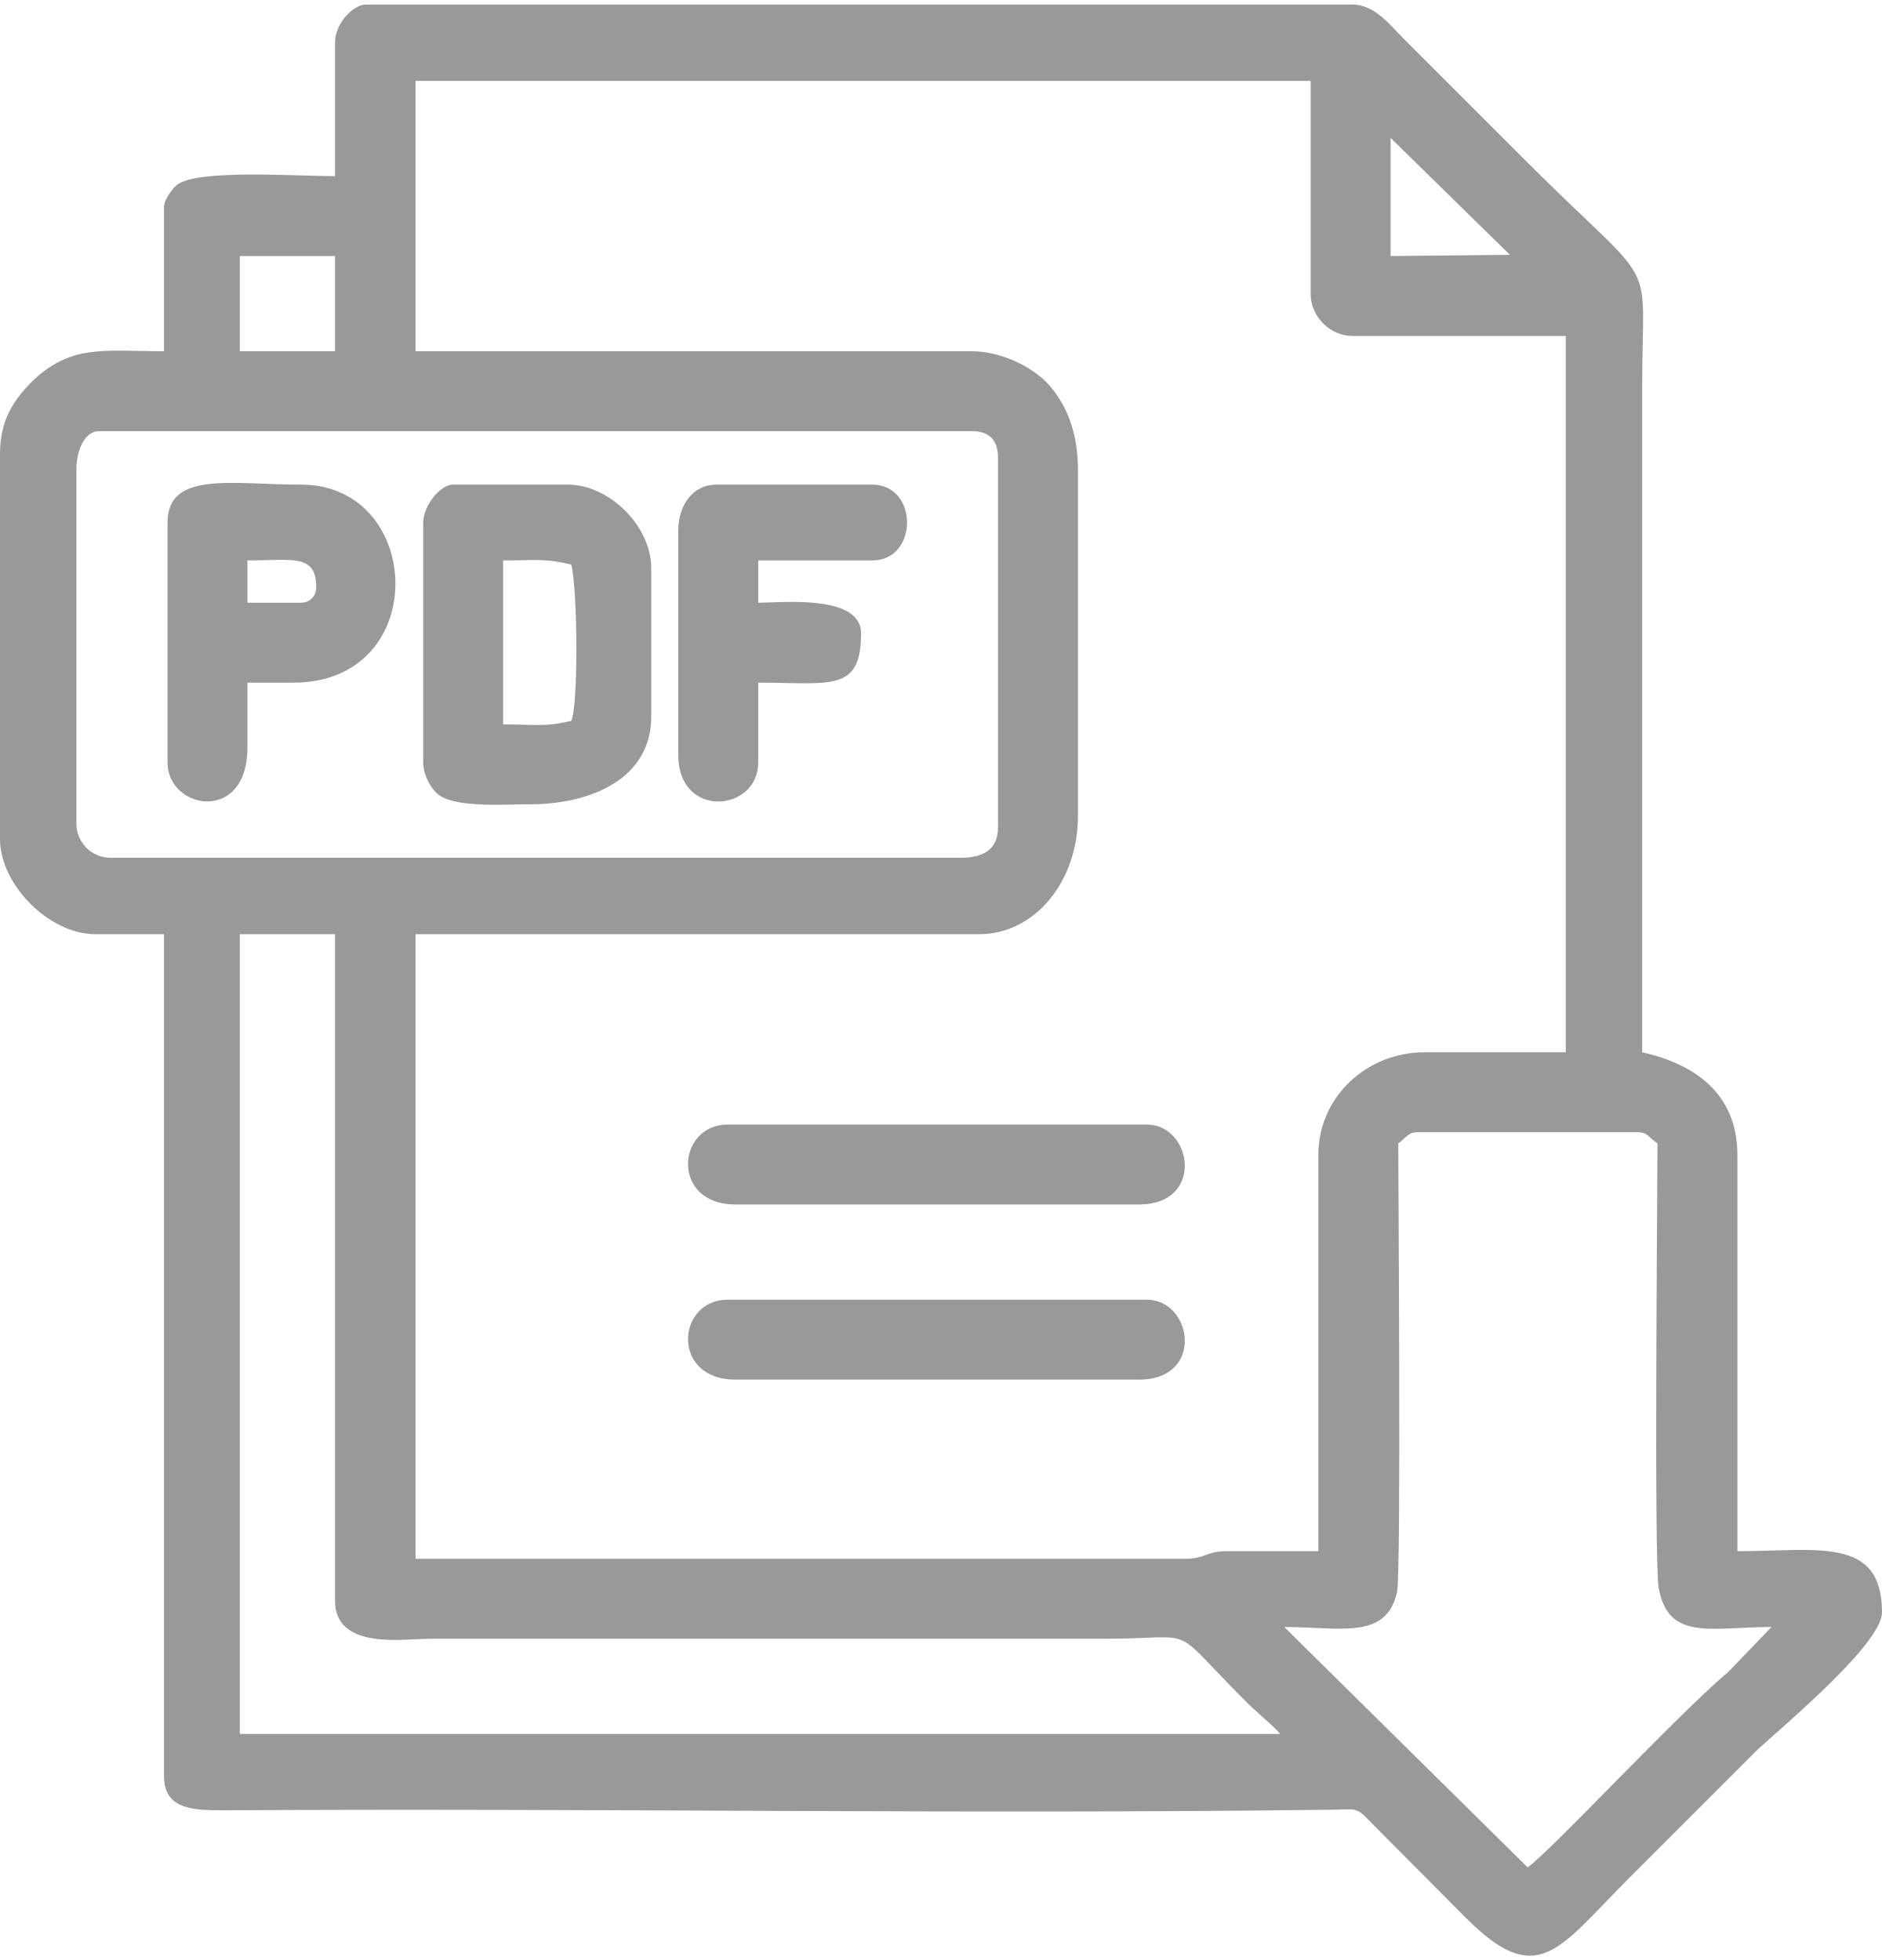
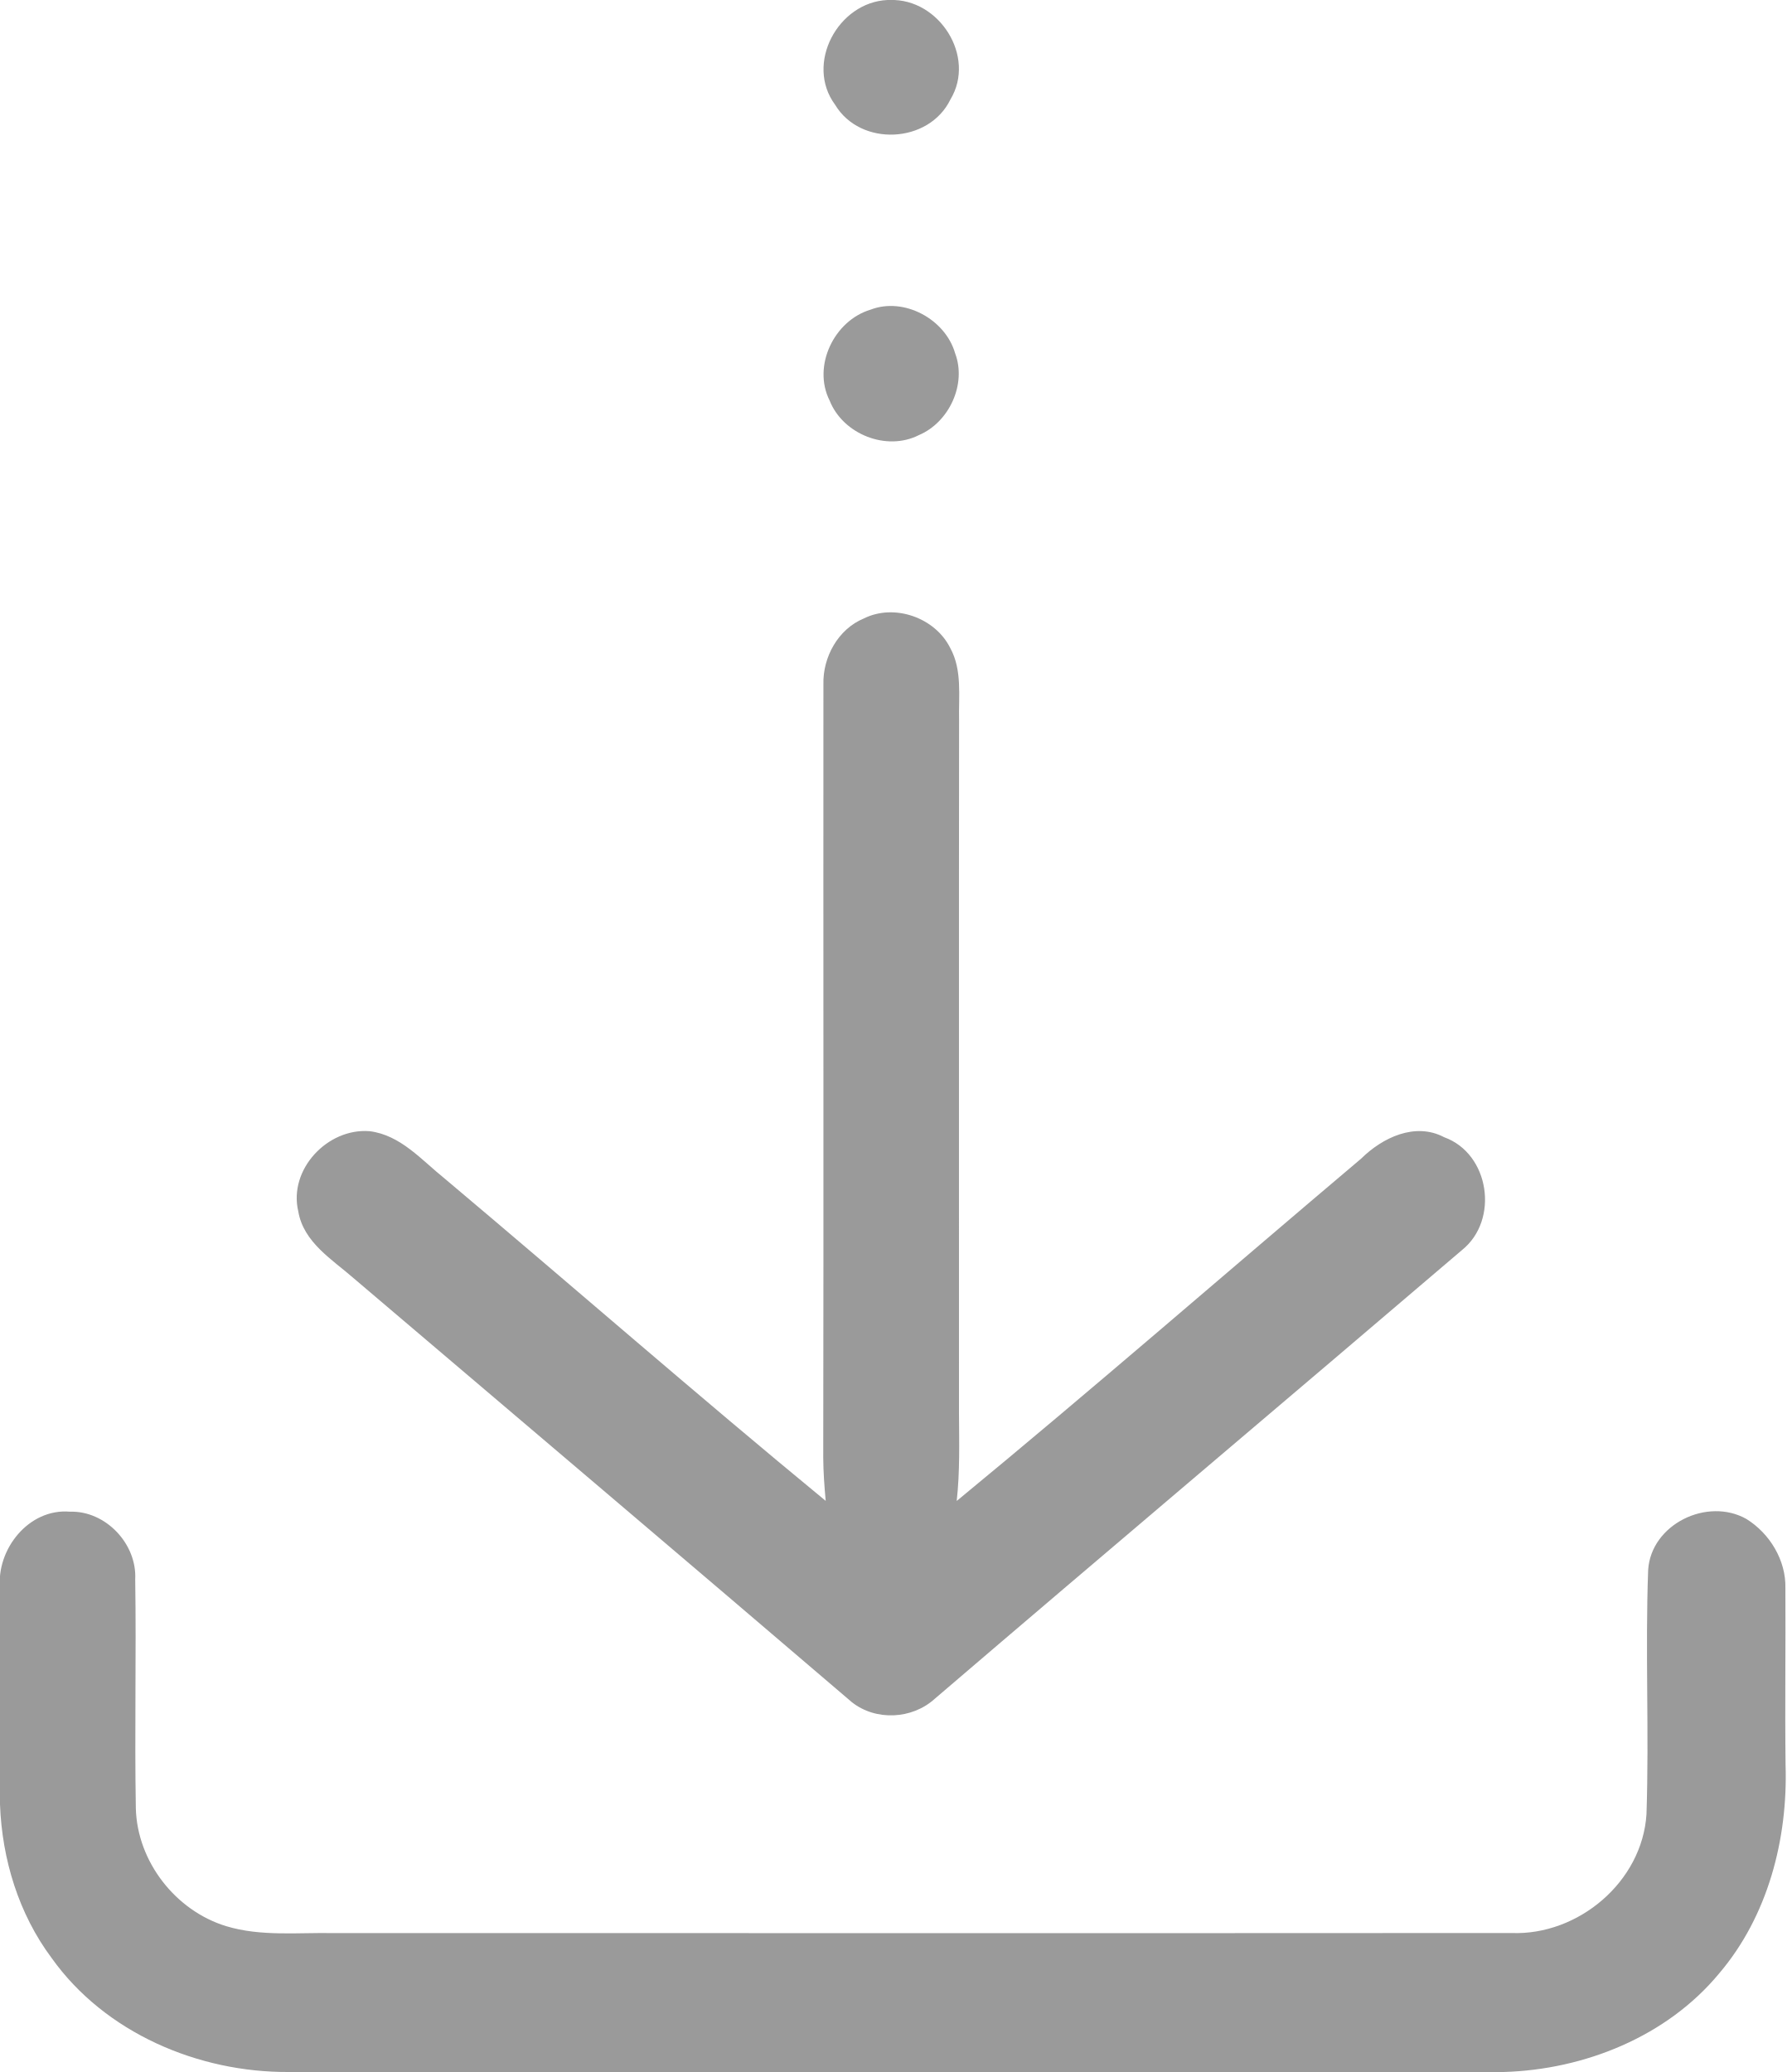
- <svg xmlns="http://www.w3.org/2000/svg" xml:space="preserve" width="48px" height="50px" version="1.1" style="shape-rendering:geometricPrecision; text-rendering:geometricPrecision; image-rendering:optimizeQuality; fill-rule:evenodd; clip-rule:evenodd" viewBox="0 0 32.02 33.2">
-   <defs>
-     <style type="text/css">
-    
-     .fil0 {fill:#999999}
-    
-   </style>
-   </defs>
-   <g id="x0020_1">
-     <g id="_1636969649760">
-       <path class="fil0" d="M4.08 15.82l1.62 0 0 11.34c0,0.85 1.17,0.65 1.62,0.65l11.48 0c1.64,0 1.05,-0.28 2.38,1.05 0.14,0.15 0.53,0.47 0.6,0.57l-17.7 0 0 -13.61zm17.77 11.79c0.95,0 1.74,0.23 1.92,-0.6 0.07,-0.37 0.02,-6.93 0.02,-7.63 0.13,-0.09 0.17,-0.19 0.32,-0.19l3.76 0c0.16,0 0.19,0.1 0.33,0.19 0,0.77 -0.06,7.12 0.02,7.56 0.16,0.92 0.9,0.67 1.92,0.67l-0.73 0.76c-0.85,0.71 -3.07,3.1 -3.42,3.33l-4.14 -4.09zm-20.55 -13.67l0 -6.03c0,-0.29 0.12,-0.65 0.39,-0.65l14.84 0c0.3,0 0.45,0.15 0.45,0.45l0 6.29c0,0.39 -0.26,0.52 -0.64,0.52l-14.46 0c-0.32,0 -0.58,-0.26 -0.58,-0.58zm5.77 -12.64l15.23 0 0 3.63c0,0.38 0.33,0.71 0.71,0.71l3.63 0 0 12.19 -2.4 0c-0.99,0 -1.81,0.76 -1.81,1.75l0 6.74 -1.56 0c-0.35,0 -0.36,0.13 -0.71,0.13l-13.09 0 0 -10.63 9.59 0c0.95,0 1.68,-0.9 1.68,-2.01l0 -5.9c0,-0.6 -0.18,-1.07 -0.47,-1.41 -0.25,-0.3 -0.8,-0.6 -1.34,-0.6l-9.46 0 0 -4.6zm-2.99 2.98l1.62 0 0 1.62 -1.62 0 0 -1.62zm19.58 -2.01l2.03 1.99 -2.03 0.02 0 -2.01zm-17.96 -1.62l0 2.27c-0.71,0 -2.35,-0.12 -2.69,0.15 -0.08,0.06 -0.22,0.26 -0.22,0.37l0 2.46c-1.01,0 -1.59,-0.13 -2.26,0.53 -0.3,0.31 -0.53,0.64 -0.53,1.22l0 6.55c0,0.78 0.84,1.62 1.62,1.62l1.17 0 0 14.32c0,0.57 0.47,0.59 1.03,0.59 6.22,-0.04 12.62,0.07 18.81,-0.01 0.43,0 0.43,-0.06 0.66,0.18l1.65 1.66c1.21,1.21 1.56,0.55 2.72,-0.62l2.24 -2.24c0.49,-0.45 2.12,-1.81 2.12,-2.34 0,-1.3 -1.1,-1.04 -2.46,-1.04l0 -6.74c0,-1.05 -0.73,-1.55 -1.62,-1.75 0,-3.79 0,-7.57 0,-11.35 0,-2.3 0.32,-1.53 -1.93,-3.77l-2.14 -2.14c-0.21,-0.21 -0.48,-0.57 -0.86,-0.57l-16.79 0c-0.19,0 -0.52,0.3 -0.52,0.65z" />
-       <path class="fil0" d="M9.72 12.19c-0.47,0.11 -0.6,0.06 -1.16,0.06l0 -2.79c0.56,0 0.69,-0.04 1.16,0.07 0.11,0.45 0.12,2.4 0,2.66zm-2.52 -3.37l0 4.08c0,0.21 0.14,0.47 0.28,0.56 0.31,0.21 1.12,0.15 1.53,0.15 1.07,0 2.07,-0.45 2.07,-1.49l0 -2.53c0,-0.71 -0.71,-1.42 -1.42,-1.42l-1.95 0c-0.23,0 -0.51,0.37 -0.51,0.65z" />
-       <path class="fil0" d="M5.12 10.18l-0.91 0 0 -0.72c0.77,0 1.17,-0.12 1.17,0.46 0,0.15 -0.11,0.26 -0.26,0.26zm-2.27 -1.36l0 4.08c0,0.8 1.36,1.05 1.36,-0.26l0 -1.1 0.78 0c2.36,0 2.23,-3.37 0.13,-3.37 -1.18,0 -2.27,-0.24 -2.27,0.65z" />
-       <path class="fil0" d="M11.54 8.95l0 3.82c0,1.1 1.36,0.97 1.36,0.13l0 -1.36c1.23,0 1.75,0.17 1.75,-0.84 0,-0.67 -1.37,-0.52 -1.75,-0.52l0 -0.72 1.94 0c0.79,0 0.79,-1.29 0,-1.29l-2.65 0c-0.41,0 -0.65,0.36 -0.65,0.78z" />
-       <path class="fil0" d="M12.51 20.42l6.87 0c1.12,0 0.91,-1.36 0.13,-1.36l-7.13 0c-0.87,0 -0.97,1.36 0.13,1.36z" />
-       <path class="fil0" d="M12.51 23.4l6.87 0c1.12,0 0.91,-1.36 0.13,-1.36l-7.13 0c-0.87,0 -0.97,1.36 0.13,1.36z" />
-     </g>
+ <svg xmlns="http://www.w3.org/2000/svg" width="204pt" height="236pt" viewBox="0 0 204 236" version="1.1">
+   <g id="#9a9a9aff">
+     <path fill="#9a9a9a" opacity="1.00" d=" M 101.08 0.00 L 101.37 0.00 C 106.97 -0.18 111.19 6.44 108.25 11.32 C 105.81 16.37 98.00 16.75 95.11 11.93 C 91.66 7.27 95.44 0.25 101.08 0.00 Z" />
+     <path fill="#9a9a9a" opacity="1.00" d=" M 99.15 35.27 C 102.97 33.80 107.67 36.36 108.78 40.24 C 110.11 43.75 108.10 48.09 104.67 49.55 C 100.97 51.44 96.01 49.46 94.49 45.63 C 92.50 41.69 95.00 36.51 99.15 35.27 Z" />
+     <path fill="#9a9a9a" opacity="1.00" d=" M 98.39 70.44 C 101.86 68.71 106.50 70.34 108.22 73.80 C 109.60 76.31 109.17 79.27 109.23 82.01 C 109.20 108.34 109.23 134.67 109.22 160.99 C 109.24 164.32 109.33 167.65 108.96 170.96 C 124.48 158.18 139.65 144.96 155.02 131.97 C 157.44 129.58 161.17 127.78 164.48 129.53 C 169.66 131.40 170.77 138.96 166.51 142.38 C 146.52 159.45 126.42 176.40 106.45 193.50 C 103.88 195.83 99.74 196.04 97.01 193.87 C 78.17 177.75 59.25 161.73 40.36 145.66 C 37.87 143.47 34.57 141.53 33.97 137.97 C 32.84 133.20 37.30 128.47 42.08 128.84 C 45.63 129.27 48.03 132.15 50.67 134.26 C 65.16 146.45 79.42 158.92 94.04 170.95 C 93.89 169.31 93.77 167.67 93.76 166.02 C 93.81 136.67 93.76 107.32 93.78 77.97 C 93.69 74.86 95.45 71.65 98.39 70.44 Z" />
+     <path fill="#9a9a9a" opacity="1.00" d=" M 0.00 180.93 C -0.43 176.46 3.28 171.78 7.97 172.18 C 12.04 172.06 15.61 175.85 15.40 179.89 C 15.53 188.58 15.32 197.28 15.47 205.97 C 15.63 212.03 19.98 217.62 25.76 219.39 C 29.73 220.59 33.94 220.10 38.03 220.18 C 82.73 220.17 127.43 220.20 172.13 220.17 C 179.75 220.47 187.03 214.34 187.52 206.64 C 187.83 197.37 187.37 188.08 187.71 178.81 C 188.05 173.60 194.45 170.50 198.90 173.01 C 201.56 174.66 203.42 177.72 203.34 180.89 C 203.38 187.60 203.28 194.31 203.36 201.02 C 203.63 209.46 201.35 218.26 195.79 224.78 C 189.84 231.97 180.45 235.73 171.26 236.00 L 32.90 236.00 C 22.60 236.07 11.96 231.55 5.89 223.03 C 2.13 218.00 0.23 211.77 0.00 205.52 L 0.00 180.93 Z" />
  </g>
</svg>
